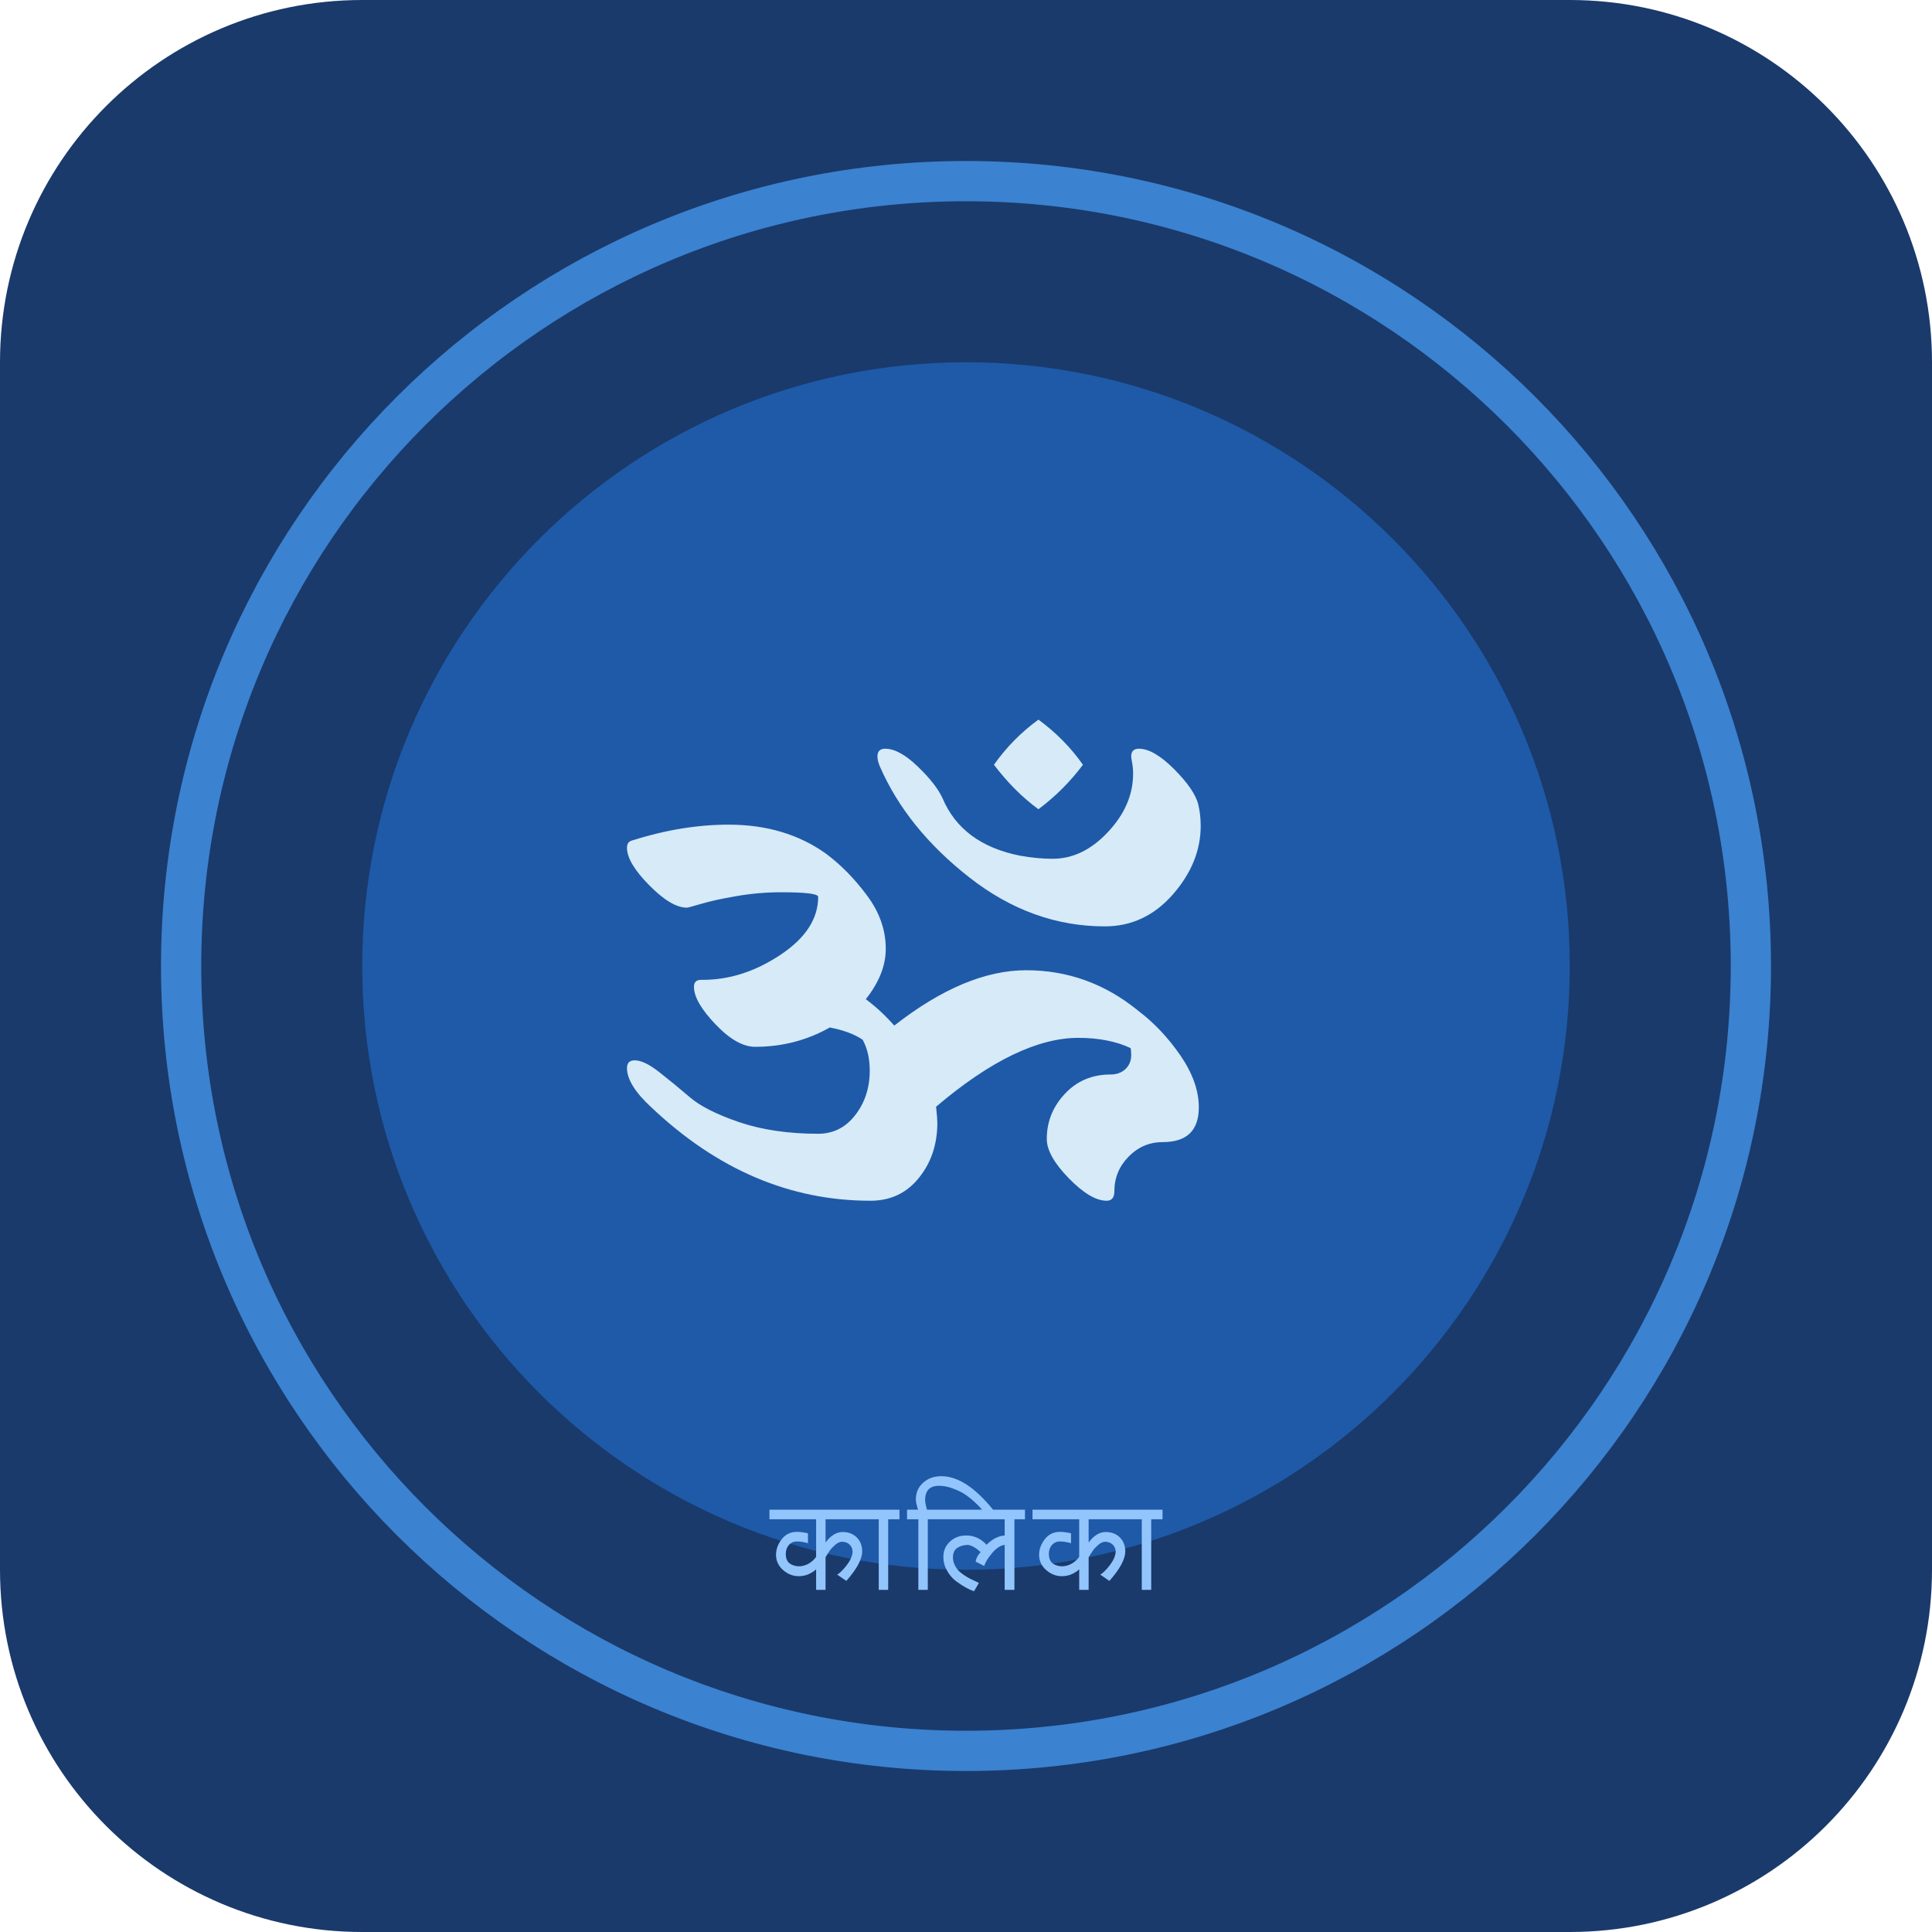
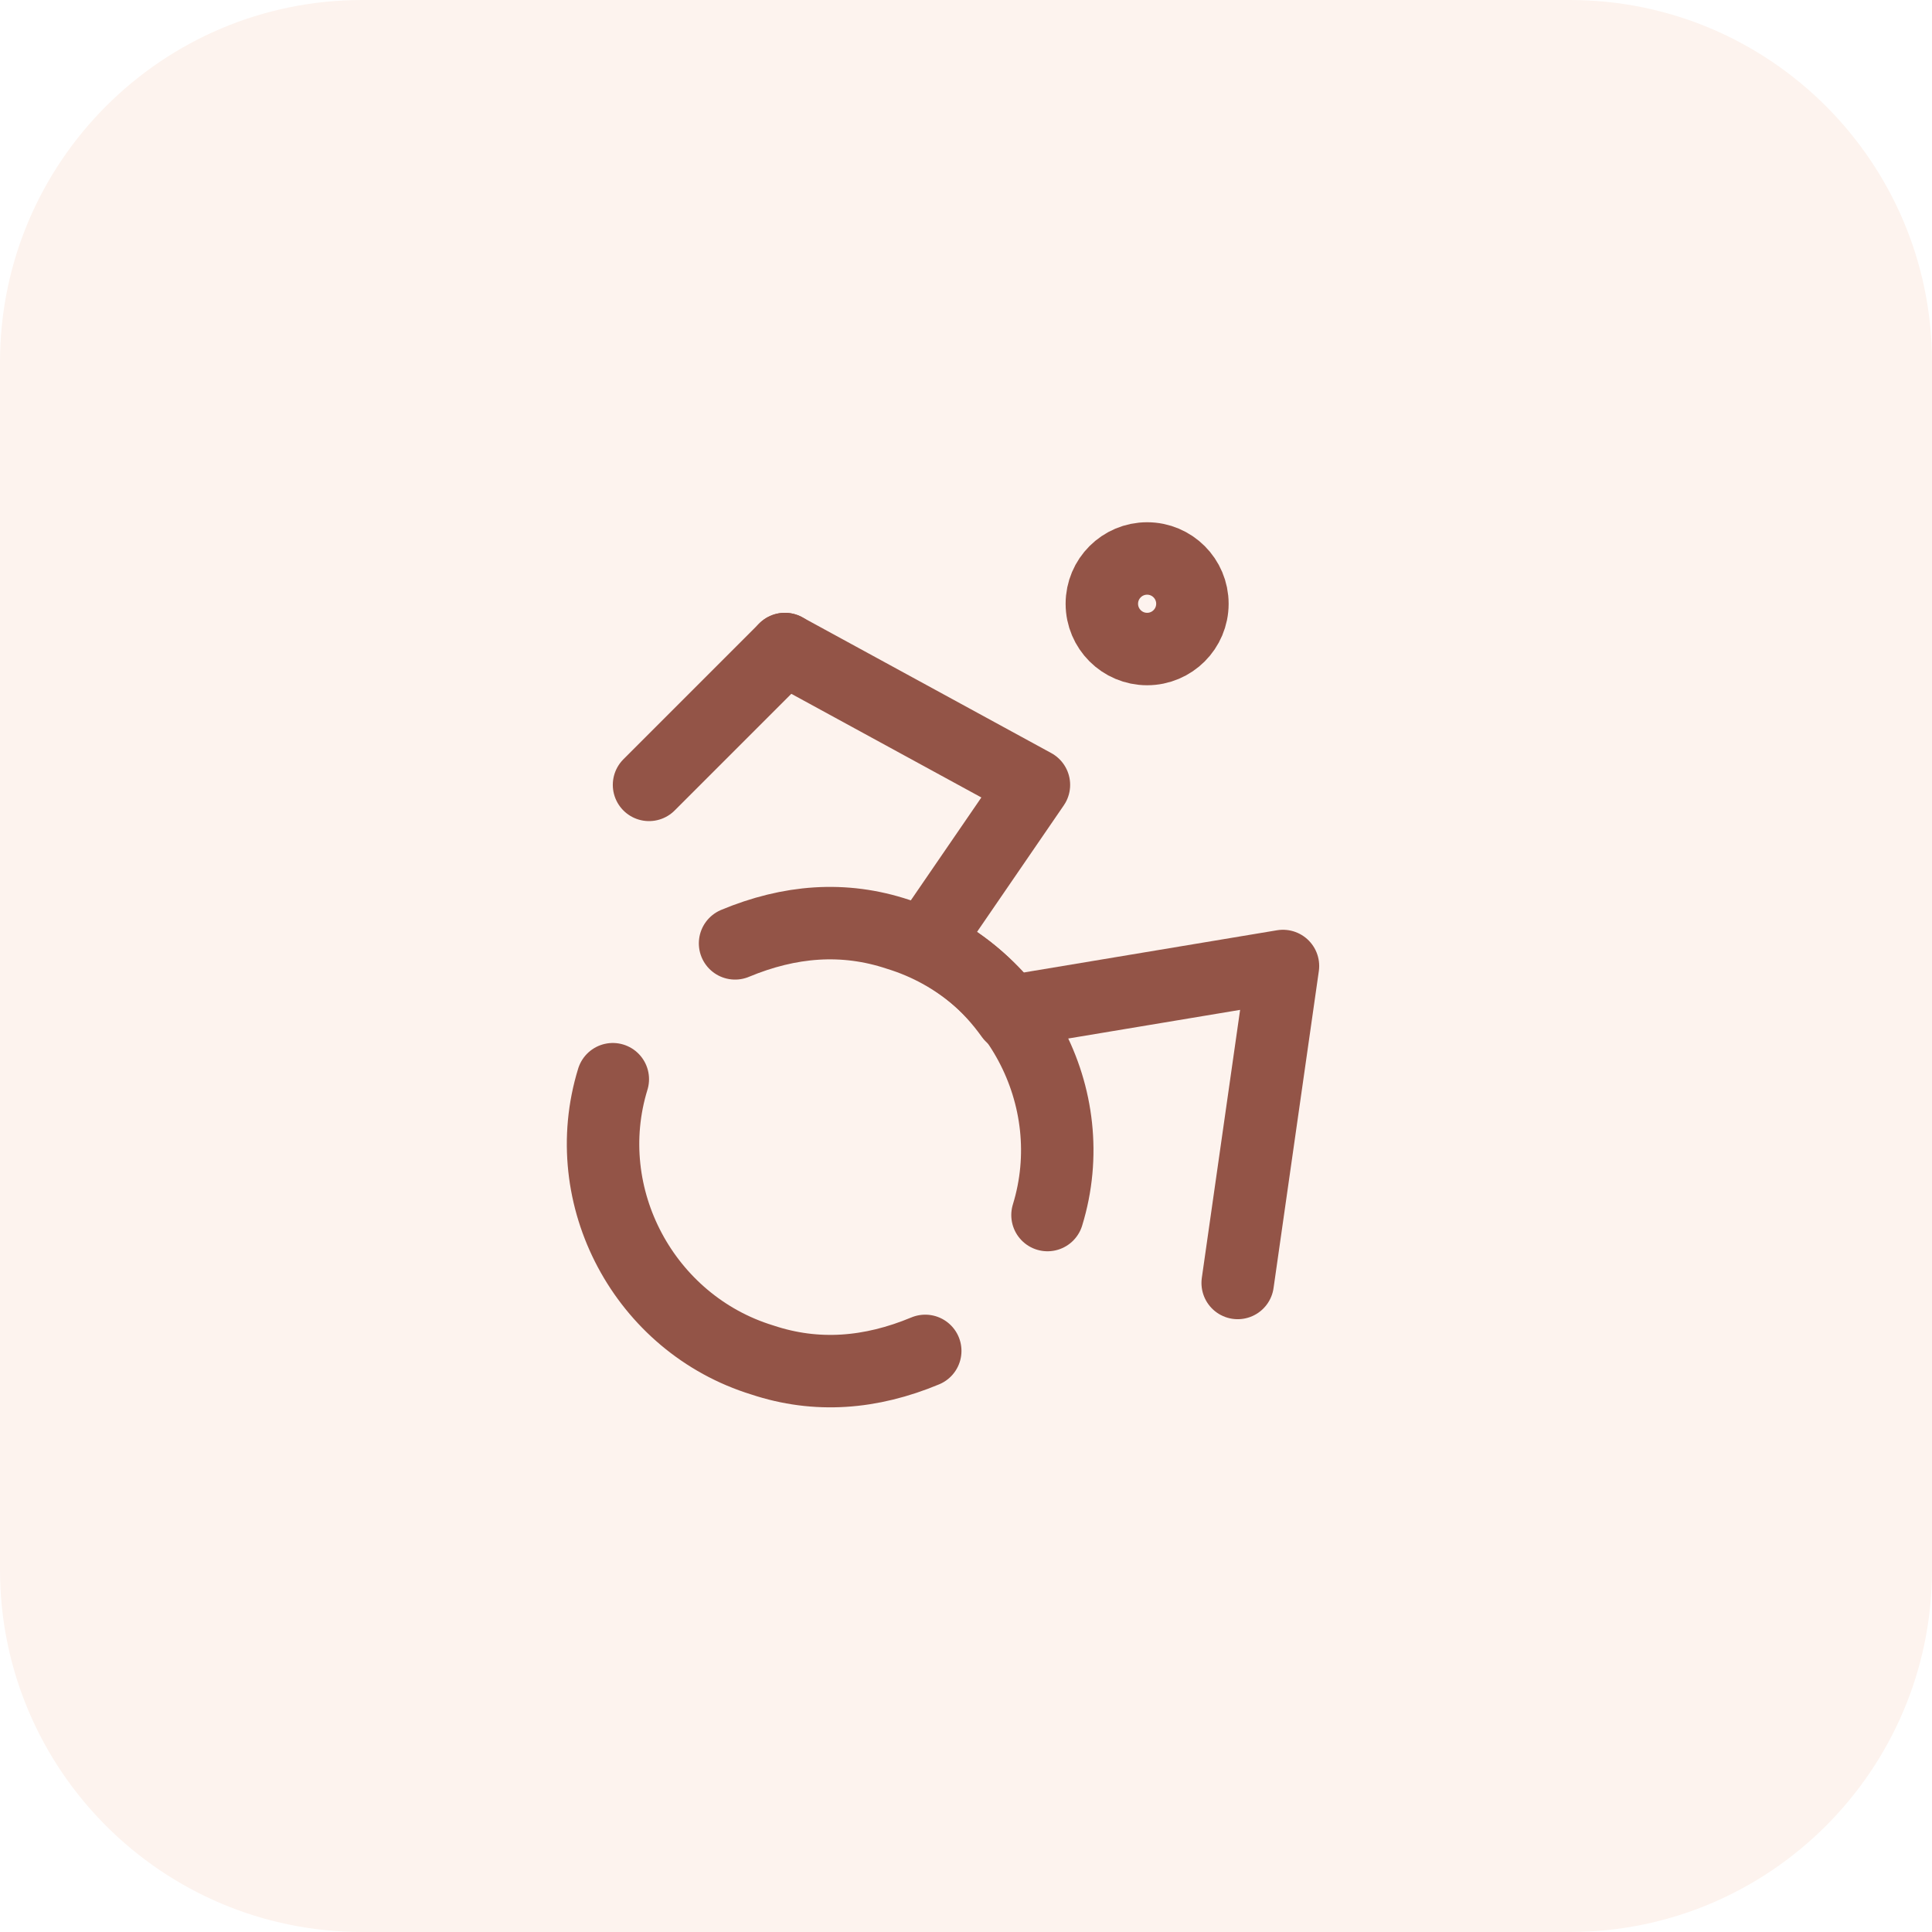
<svg xmlns="http://www.w3.org/2000/svg" viewBox="0 0 192 192" width="192" height="192">
-   <rect width="192" height="192" rx="36" fill="#1a3a6b" />
-   <circle cx="96" cy="96" r="78" fill="none" stroke="#3b82d1" stroke-width="4" />
-   <circle cx="96" cy="96" r="60" fill="#1e5aa8" />
-   <text x="96" y="116" text-anchor="middle" font-family="serif" font-size="64" fill="#d6eaf8" font-weight="bold">ॐ</text>
-   <text x="96" y="158" text-anchor="middle" font-family="sans-serif" font-size="13" fill="#93c5fd" letter-spacing="1">कालिका</text>
+   <rect width="192" height="192" rx="36" fill="#fdf3ee" />
+   <svg x="42" y="42" width="108" height="108" viewBox="0 0 24 24" fill="none" stroke="#935447" stroke-linecap="round" stroke-linejoin="round" stroke-width="1.6">
+     <circle cx="16" cy="4" r="1" />
+     <path d="m18 19 1-7-6 1" />
+     <path d="M8,5l5.5,3-2.4,3.5" />
+     <path d="M8 5 L5 8" />
+     <path d="M4.2,14.5c-.8,2.6.7,5.4,3.3,6.2,1.2.4,2.4.3,3.6-.2" />
+     <path d="M13.8,17.5c.8-2.6-.7-5.4-3.3-6.2-1.2-.4-2.4-.3-3.6.2" />
+     <path d="M13,13.1c-.5-.7-1.1-1.2-1.9-1.6" />
+   </svg>
</svg>
